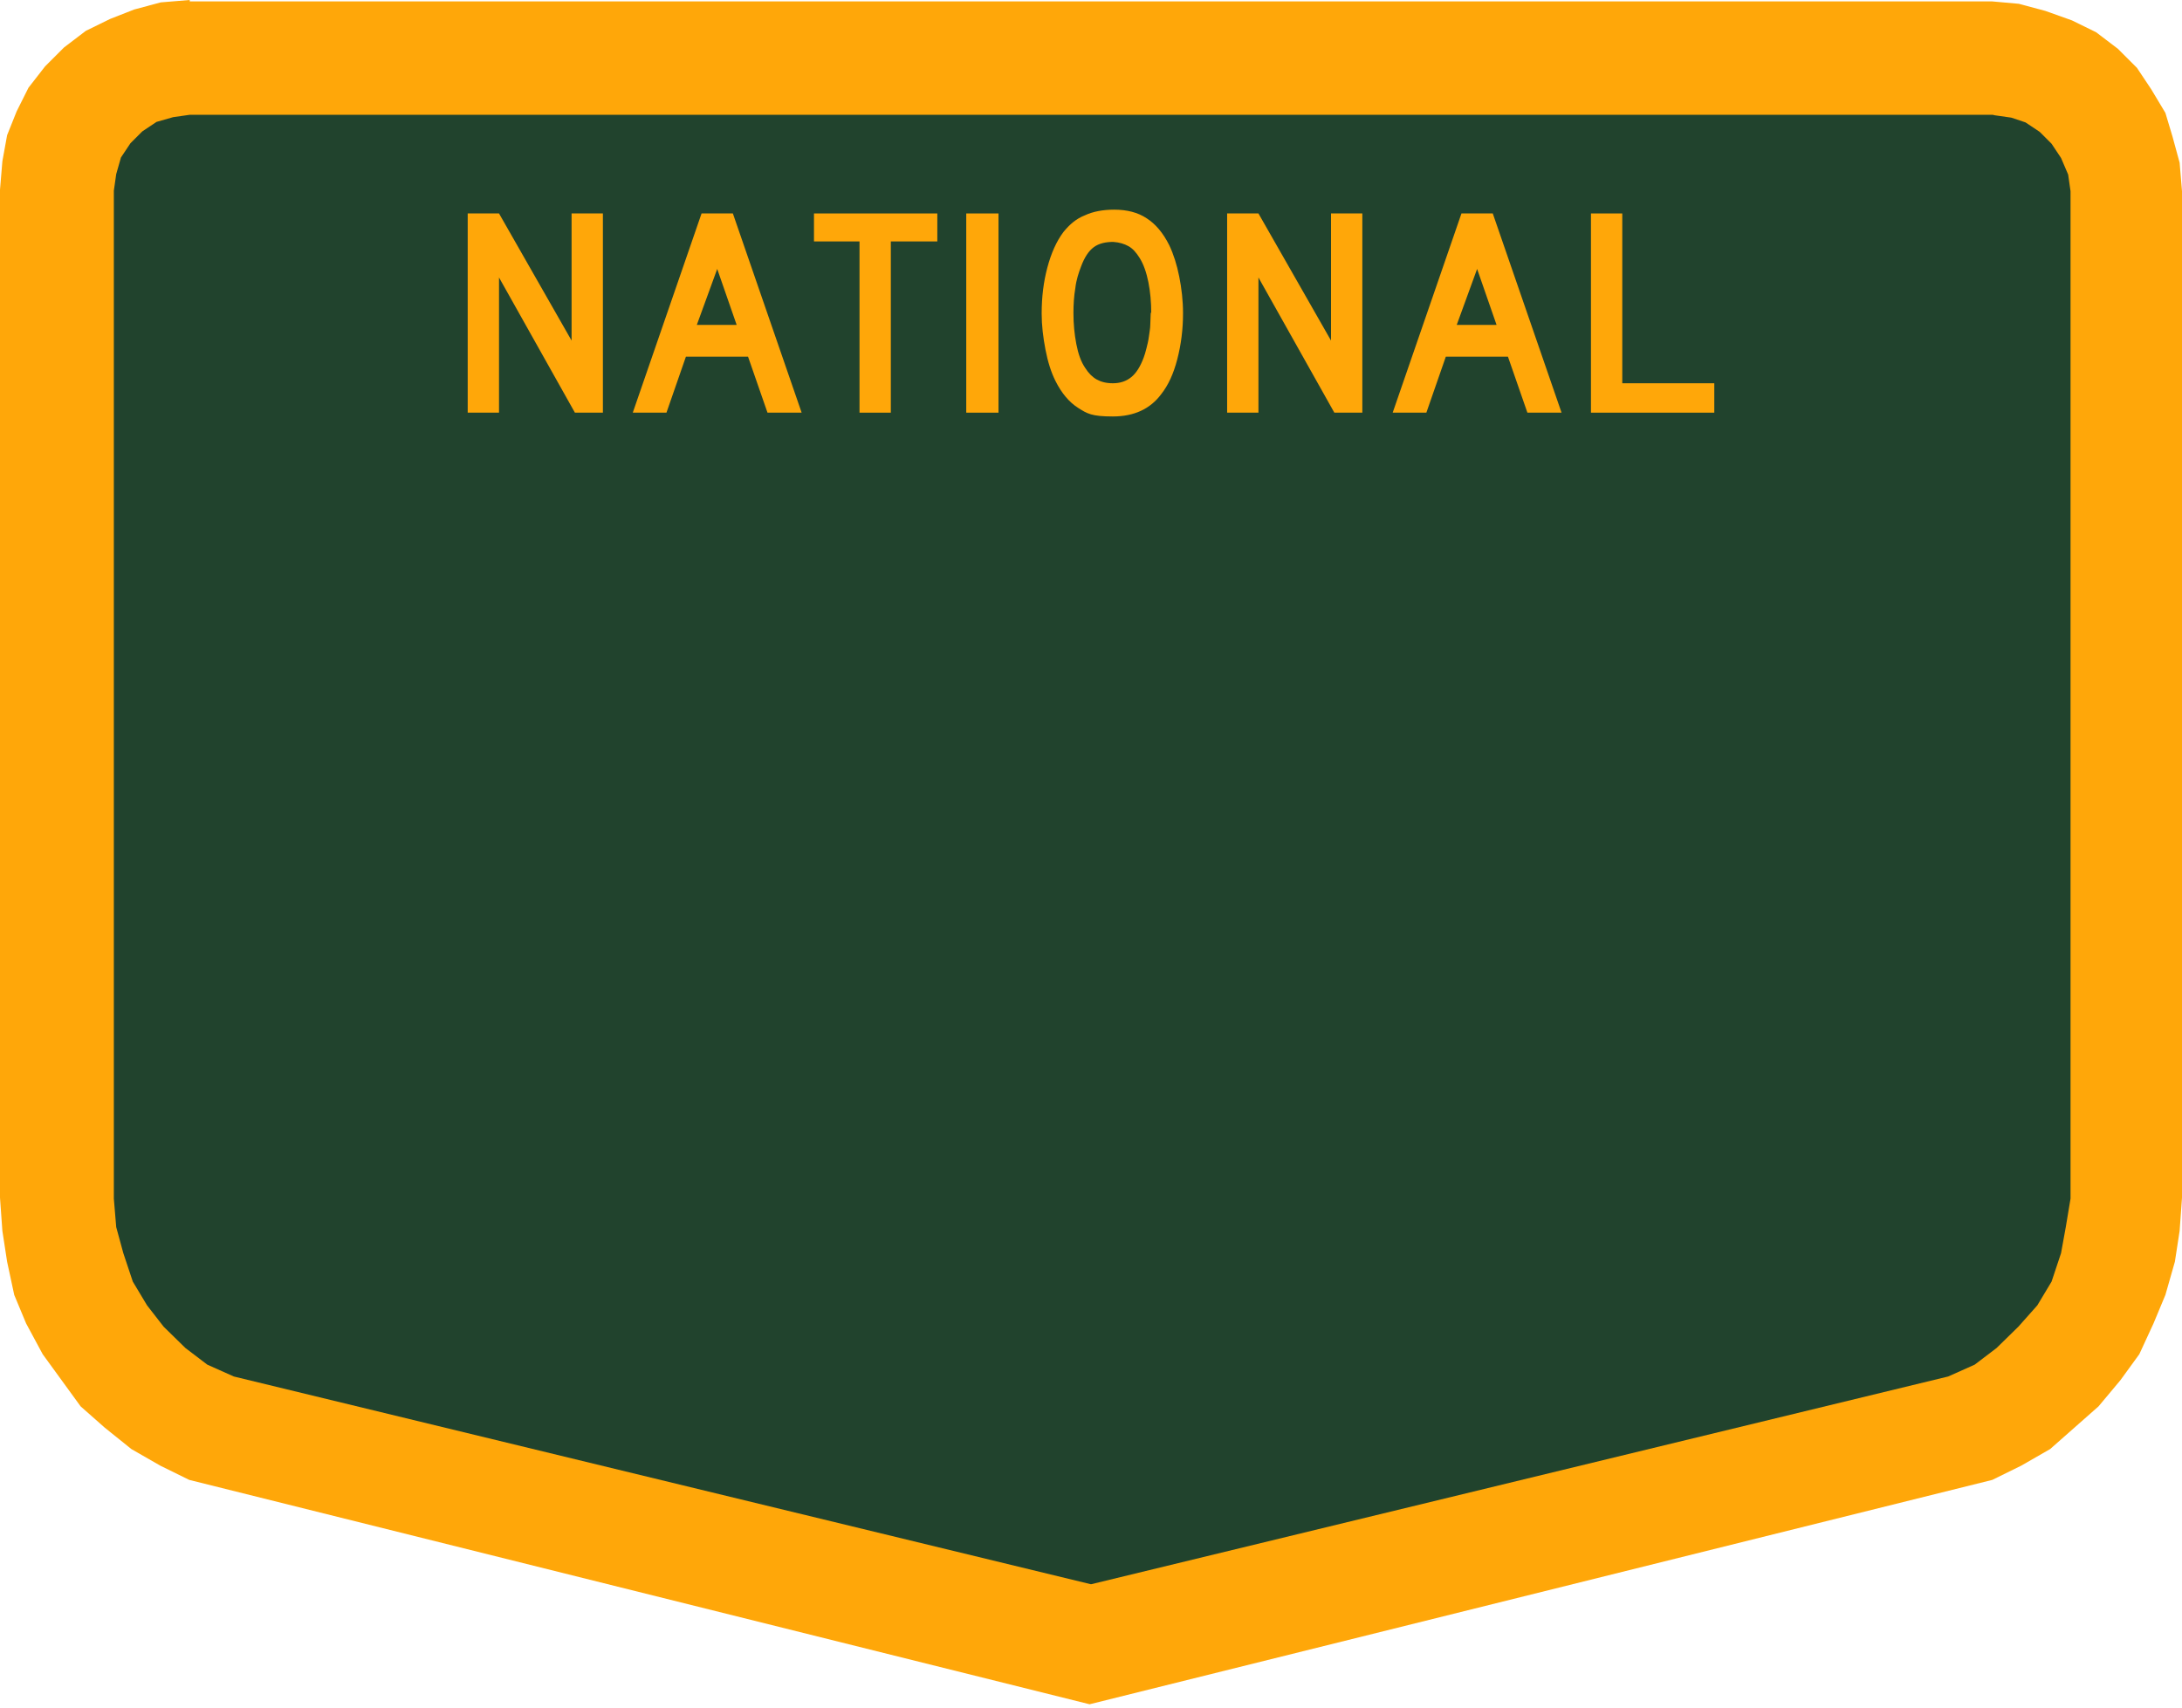
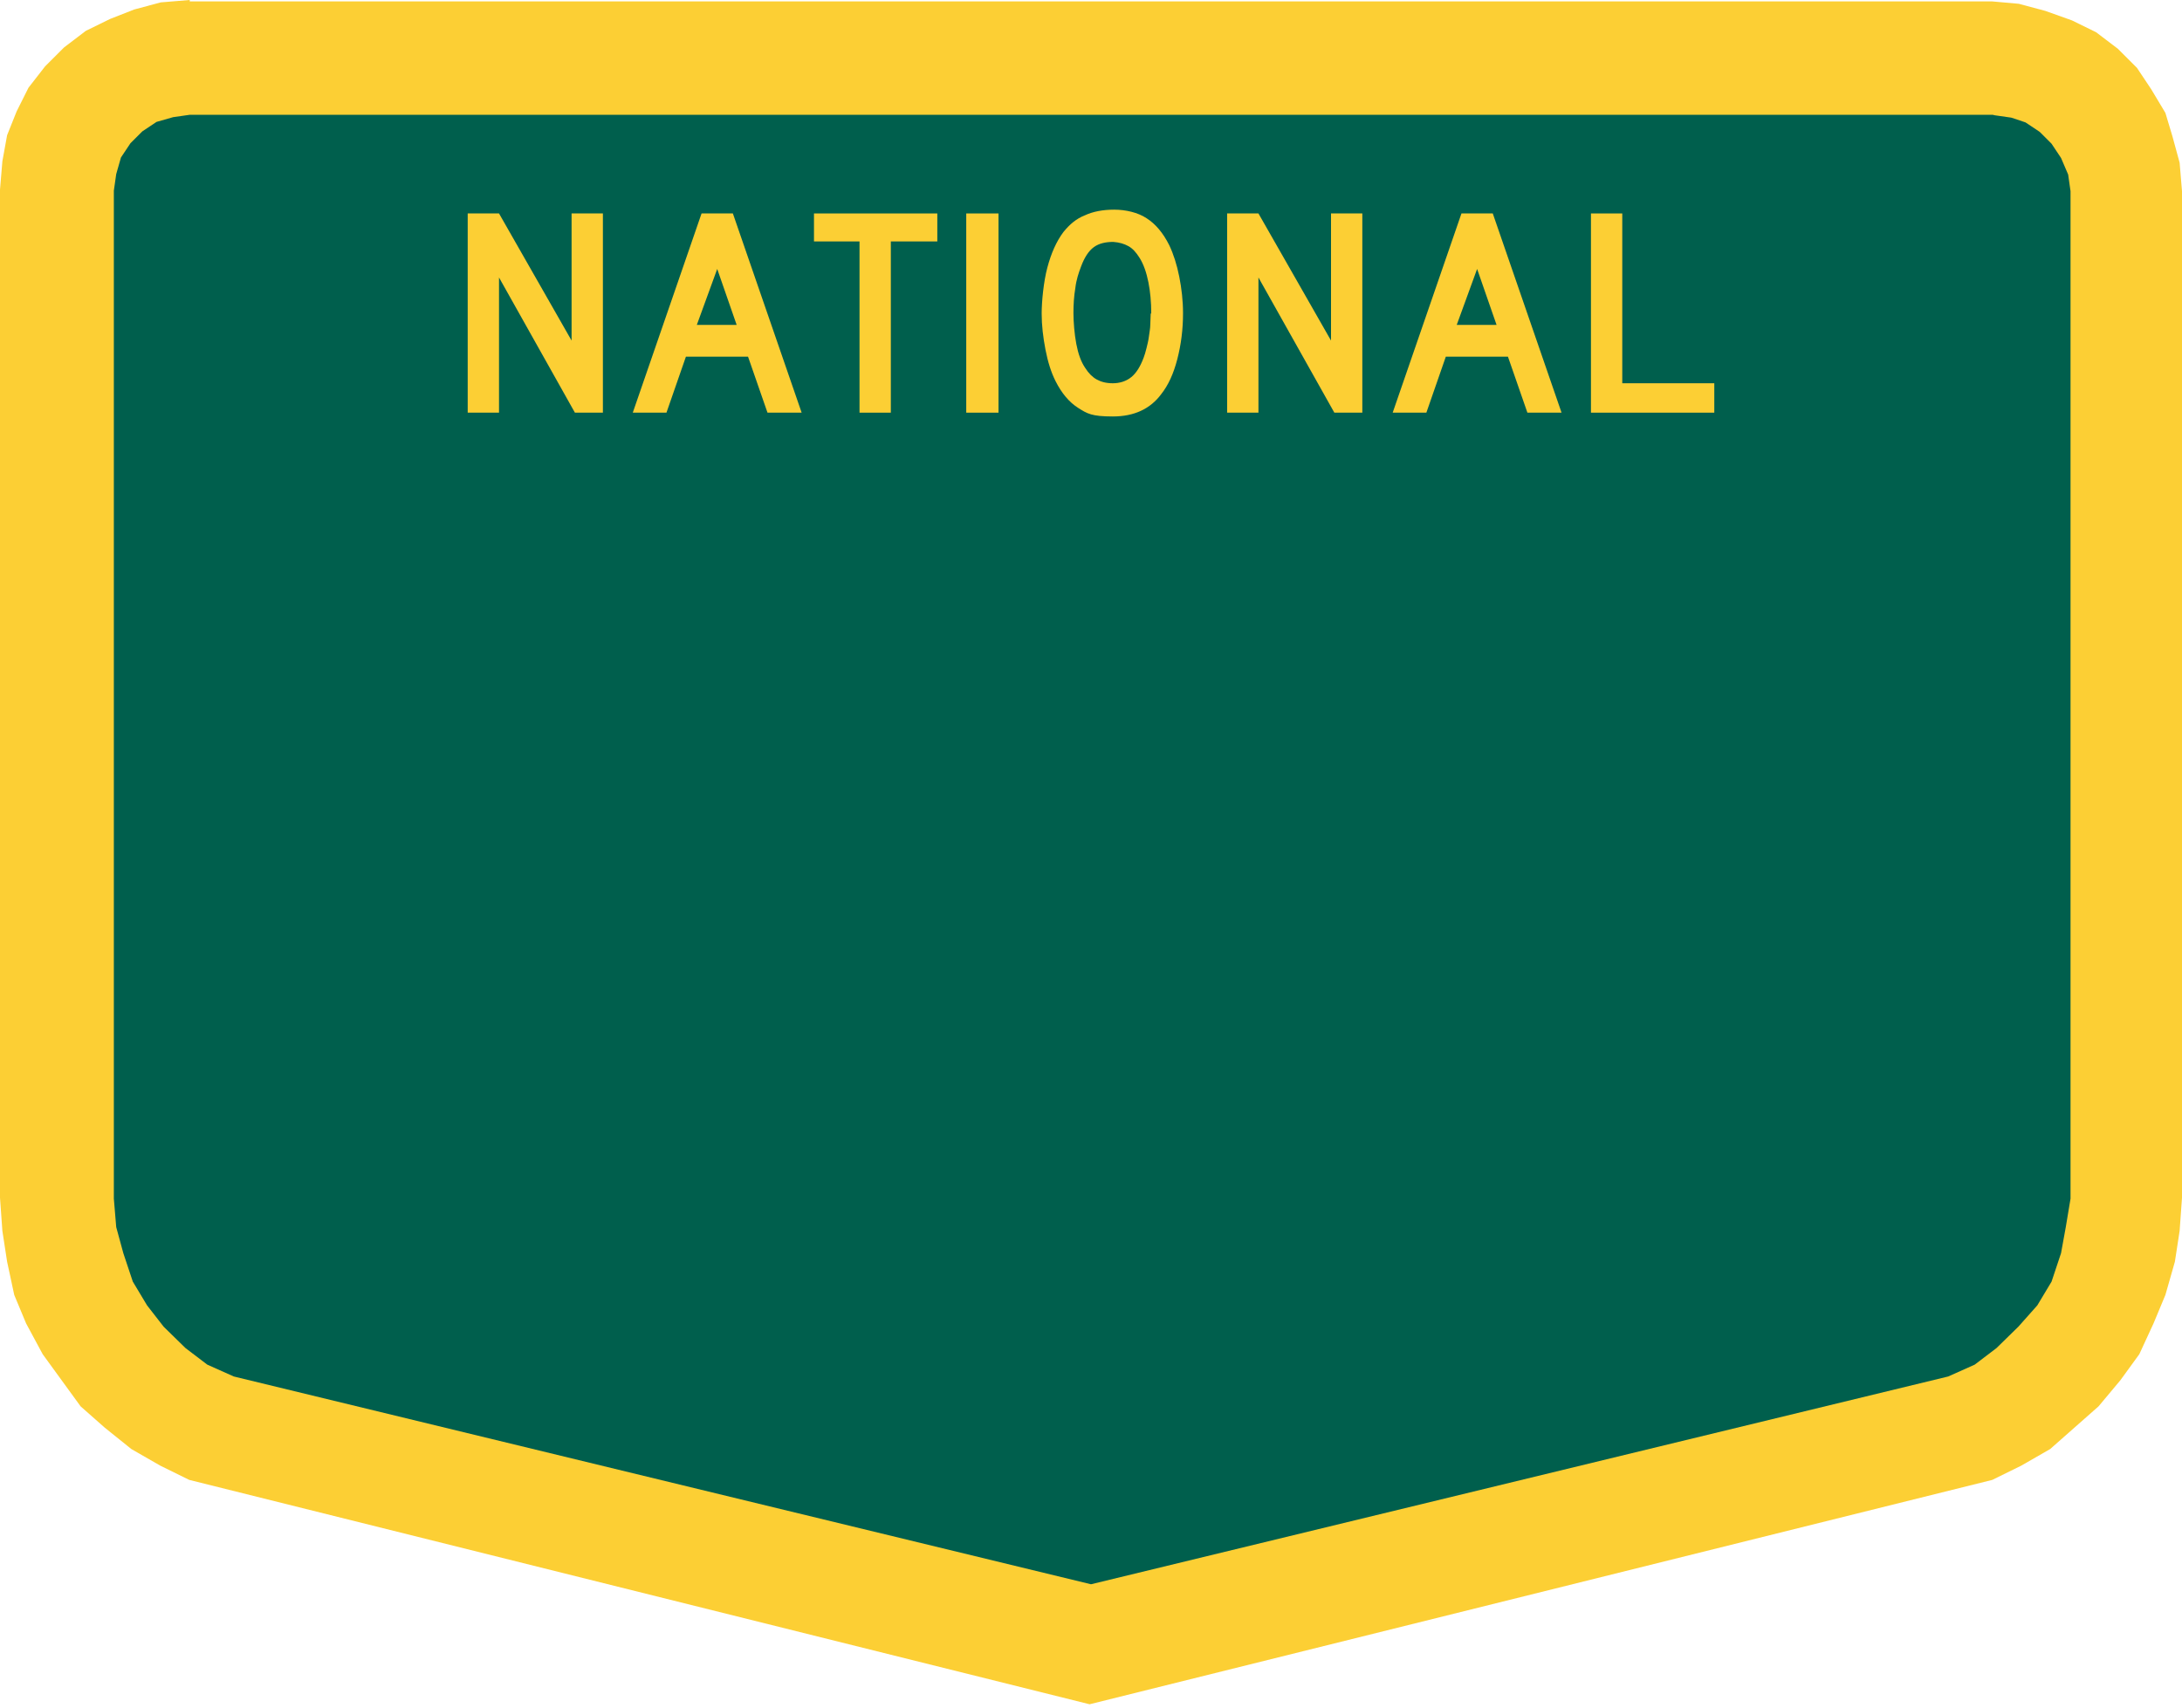
<svg xmlns="http://www.w3.org/2000/svg" id="svg13355" version="1.1" viewBox="0 0 460 360">
  <defs>
    <style>
      .st0 {
-         fill: #ffa709;
+         fill: #005f4d;
      }

      .st1 {
-         fill: #21432d;
+         fill: #fccf34;
      }
    </style>
  </defs>
-   <path id="path4463" class="st0" d="M40,0l-6.1.5-5.6,1.5-5.1,2-5.1,2.5-4.6,3.5-4,4-3.5,4.5-2.5,5-2,5-1,5.5-.5,6v212.5l.5,7,1,6.5,1.5,7,2.5,6,3.5,6.5,4,5.5,4,5.5,5.1,4.5,5.6,4.5,6.1,3.5,6.1,3,189.8,47.3,190.3-47.3,6.1-3,6.1-3.5,5.1-4.5,5.1-4.5,4.6-5.5,4-5.5,3-6.5,2.5-6,2-7,1-6.5.5-7V40.3l-.5-6-1.5-5.5-1.5-5-3-5-3-4.5-4-4-4.6-3.5-5.1-2.5-5.6-2-5.6-1.5-5.6-.5H40Z" />
-   <path id="path4413" class="st1" d="M420.1,24.2H40l-3.5.5-3.5,1-3,2-2.5,2.5-2,3-1,3.5-.5,3.5v212.5l.5,6,1.5,5.5,2,6,3,5,3.5,4.5,4.6,4.5,4.6,3.5,5.6,2.5,180.7,43.8,180.7-43.8,5.6-2.5,4.6-3.5,4.6-4.5,4-4.5,3-5,2-6,1-5.5,1-6V40.3l-.5-3.5-1.5-3.5-2-3-2.5-2.5-3-2-3-1-3.5-.5" />
+   <path id="path4463" class="st1" d="M40,0l-6.1.5-5.6,1.5-5.1,2-5.1,2.5-4.6,3.5-4,4-3.5,4.5-2.5,5-2,5-1,5.5-.5,6v212.5l.5,7,1,6.5,1.5,7,2.5,6,3.5,6.5,4,5.5,4,5.5,5.1,4.5,5.6,4.5,6.1,3.5,6.1,3,189.8,47.3,190.3-47.3,6.1-3,6.1-3.5,5.1-4.5,5.1-4.5,4.6-5.5,4-5.5,3-6.5,2.5-6,2-7,1-6.5.5-7V40.3l-.5-6-1.5-5.5-1.5-5-3-5-3-4.5-4-4-4.6-3.5-5.1-2.5-5.6-2-5.6-1.5-5.6-.5H40v-.3Z" />
+   <path id="path4413" class="st0" d="M420.1,24.2H40l-3.5.5-3.5,1-3,2-2.5,2.5-2,3-1,3.5-.5,3.5v212.5l.5,6,1.5,5.5,2,6,3,5,3.5,4.5,4.6,4.5,4.6,3.5,5.6,2.5,180.7,43.8,180.7-43.8,5.6-2.5,4.6-3.5,4.6-4.5,4-4.5,3-5,2-6,1-5.5,1-6V40.3l-.5-3.5-1.5-3.5-2-3-2.5-2.5-3-2-3-1-3.5-.5" />
  <g id="text3050">
-     <path id="path3823" class="st0" d="M121.2,87l-16-28.5v28.5h-6.6v-42h6.6l15.3,26.8v-26.8h6.6v42h-5.9Z" />
-     <path id="path3825" class="st0" d="M161.8,87l-4.1-11.8h-13.1l-4.1,11.8h-7.1l14.5-42h6.6l14.5,42h-7.1ZM151.2,56.7l-4.3,11.8h8.4l-4.1-11.8Z" />
-     <path id="path3827" class="st0" d="M187.8,50.9v36.1h-6.6v-36.1h-9.6v-5.9h26v5.9h-9.7Z" />
-     <path id="path3829" class="st0" d="M203.7,87v-42h6.8v42h-6.8Z" />
-     <path id="path3831" class="st0" d="M249.4,66.1c0,3.3-.4,6.5-1.2,9.6-.8,3.1-1.9,5.5-3.4,7.4-2.3,3.1-5.7,4.7-10.2,4.7s-5.4-.6-7.3-1.8c-1.9-1.2-3.5-3.1-4.8-5.7-.9-1.8-1.6-4-2.1-6.6-.5-2.6-.8-5.1-.8-7.6,0-3.5.4-6.7,1.2-9.7.8-3,1.9-5.5,3.4-7.5,1.3-1.6,2.7-2.8,4.5-3.5,1.7-.8,3.8-1.2,6.2-1.2,2.7,0,5,.6,6.8,1.8,1.9,1.2,3.5,3.1,4.8,5.7.9,1.9,1.6,4.1,2.1,6.6.5,2.5.8,5.1.8,7.7ZM242.7,66.1c0-2.4-.2-4.6-.6-6.6-.4-2-1-3.8-1.9-5.2-.7-1.1-1.4-1.9-2.3-2.4-.9-.5-1.9-.8-3.2-.9-1.6,0-3,.3-4.1,1.1-1.1.8-2,2.2-2.7,4.1-.5,1.3-1,2.8-1.2,4.5-.3,1.8-.4,3.5-.4,5.3,0,2.3.2,4.4.6,6.5.4,2.1,1,3.8,1.9,5.1.7,1.1,1.5,1.9,2.4,2.4.9.5,2,.8,3.4.8,1.5,0,2.8-.4,3.9-1.3,1-.8,1.9-2.2,2.6-4.1.2-.5.4-1.2.6-2,.2-.8.4-1.6.5-2.4.1-.9.3-1.7.3-2.6,0-.9.1-1.7.1-2.6h0Z" />
-     <path id="path3833" class="st0" d="M281.3,87l-16-28.5v28.5h-6.6v-42h6.6l15.3,26.8v-26.8h6.6v42h-5.9Z" />
-     <path id="path3835" class="st0" d="M322,87l-4.1-11.8h-13.1l-4.1,11.8h-7.1l14.5-42h6.6l14.5,42h-7.1ZM311.4,56.7l-4.3,11.8h8.4l-4.1-11.8Z" />
-     <path id="path3837" class="st0" d="M335.4,87v-42h6.6v35.8h19.4v6.2h-26.1Z" />
+     <path id="path3823" class="st1" d="M121.2,87l-16-28.5v28.5h-6.6v-42h6.6l15.3,26.8v-26.8h6.6v42h-5.9Z" />
+     <path id="path3825" class="st1" d="M161.8,87l-4.1-11.8h-13.1l-4.1,11.8h-7.1l14.5-42h6.6l14.5,42h-7.2ZM151.2,56.7l-4.3,11.8h8.4l-4.1-11.8h0Z" />
+     <path id="path3827" class="st1" d="M187.8,50.9v36.1h-6.6v-36.1h-9.6v-5.9h26v5.9h-9.8Z" />
+     <path id="path3829" class="st1" d="M203.7,87v-42h6.8v42h-6.8Z" />
+     <path id="path3831" class="st1" d="M249.4,66.1c0,3.3-.4,6.5-1.2,9.6s-1.9,5.5-3.4,7.4c-2.3,3.1-5.7,4.7-10.2,4.7s-5.4-.6-7.3-1.8c-1.9-1.2-3.5-3.1-4.8-5.7-.9-1.8-1.6-4-2.1-6.6s-.8-5.1-.8-7.6.4-6.7,1.2-9.7,1.9-5.5,3.4-7.5c1.3-1.6,2.7-2.8,4.5-3.5,1.7-.8,3.8-1.2,6.2-1.2s5,.6,6.8,1.8c1.9,1.2,3.5,3.1,4.8,5.7.9,1.9,1.6,4.1,2.1,6.6s.8,5.1.8,7.7h0ZM242.7,66.1c0-2.4-.2-4.6-.6-6.6-.4-2-1-3.8-1.9-5.2-.7-1.1-1.4-1.9-2.3-2.4-.9-.5-1.9-.8-3.2-.9-1.6,0-3,.3-4.1,1.1s-2,2.2-2.7,4.1c-.5,1.3-1,2.8-1.2,4.5-.3,1.8-.4,3.5-.4,5.3s.2,4.4.6,6.5c.4,2.1,1,3.8,1.9,5.1.7,1.1,1.5,1.9,2.4,2.4s2,.8,3.4.8,2.8-.4,3.9-1.3c1-.8,1.9-2.2,2.6-4.1.2-.5.4-1.2.6-2,.2-.8.4-1.6.5-2.4.1-.9.3-1.7.3-2.6s.1-1.7.1-2.6h0v.3Z" />
+     <path id="path3833" class="st1" d="M281.3,87l-16-28.5v28.5h-6.6v-42h6.6l15.3,26.8v-26.8h6.6v42h-5.9Z" />
+     <path id="path3835" class="st1" d="M322,87l-4.1-11.8h-13.1l-4.1,11.8h-7.1l14.5-42h6.6l14.5,42h-7.2ZM311.4,56.7l-4.3,11.8h8.4l-4.1-11.8Z" />
+     <path id="path3837" class="st1" d="M335.4,87v-42h6.6v35.8h19.4v6.2h-26.1.1Z" />
  </g>
</svg>
